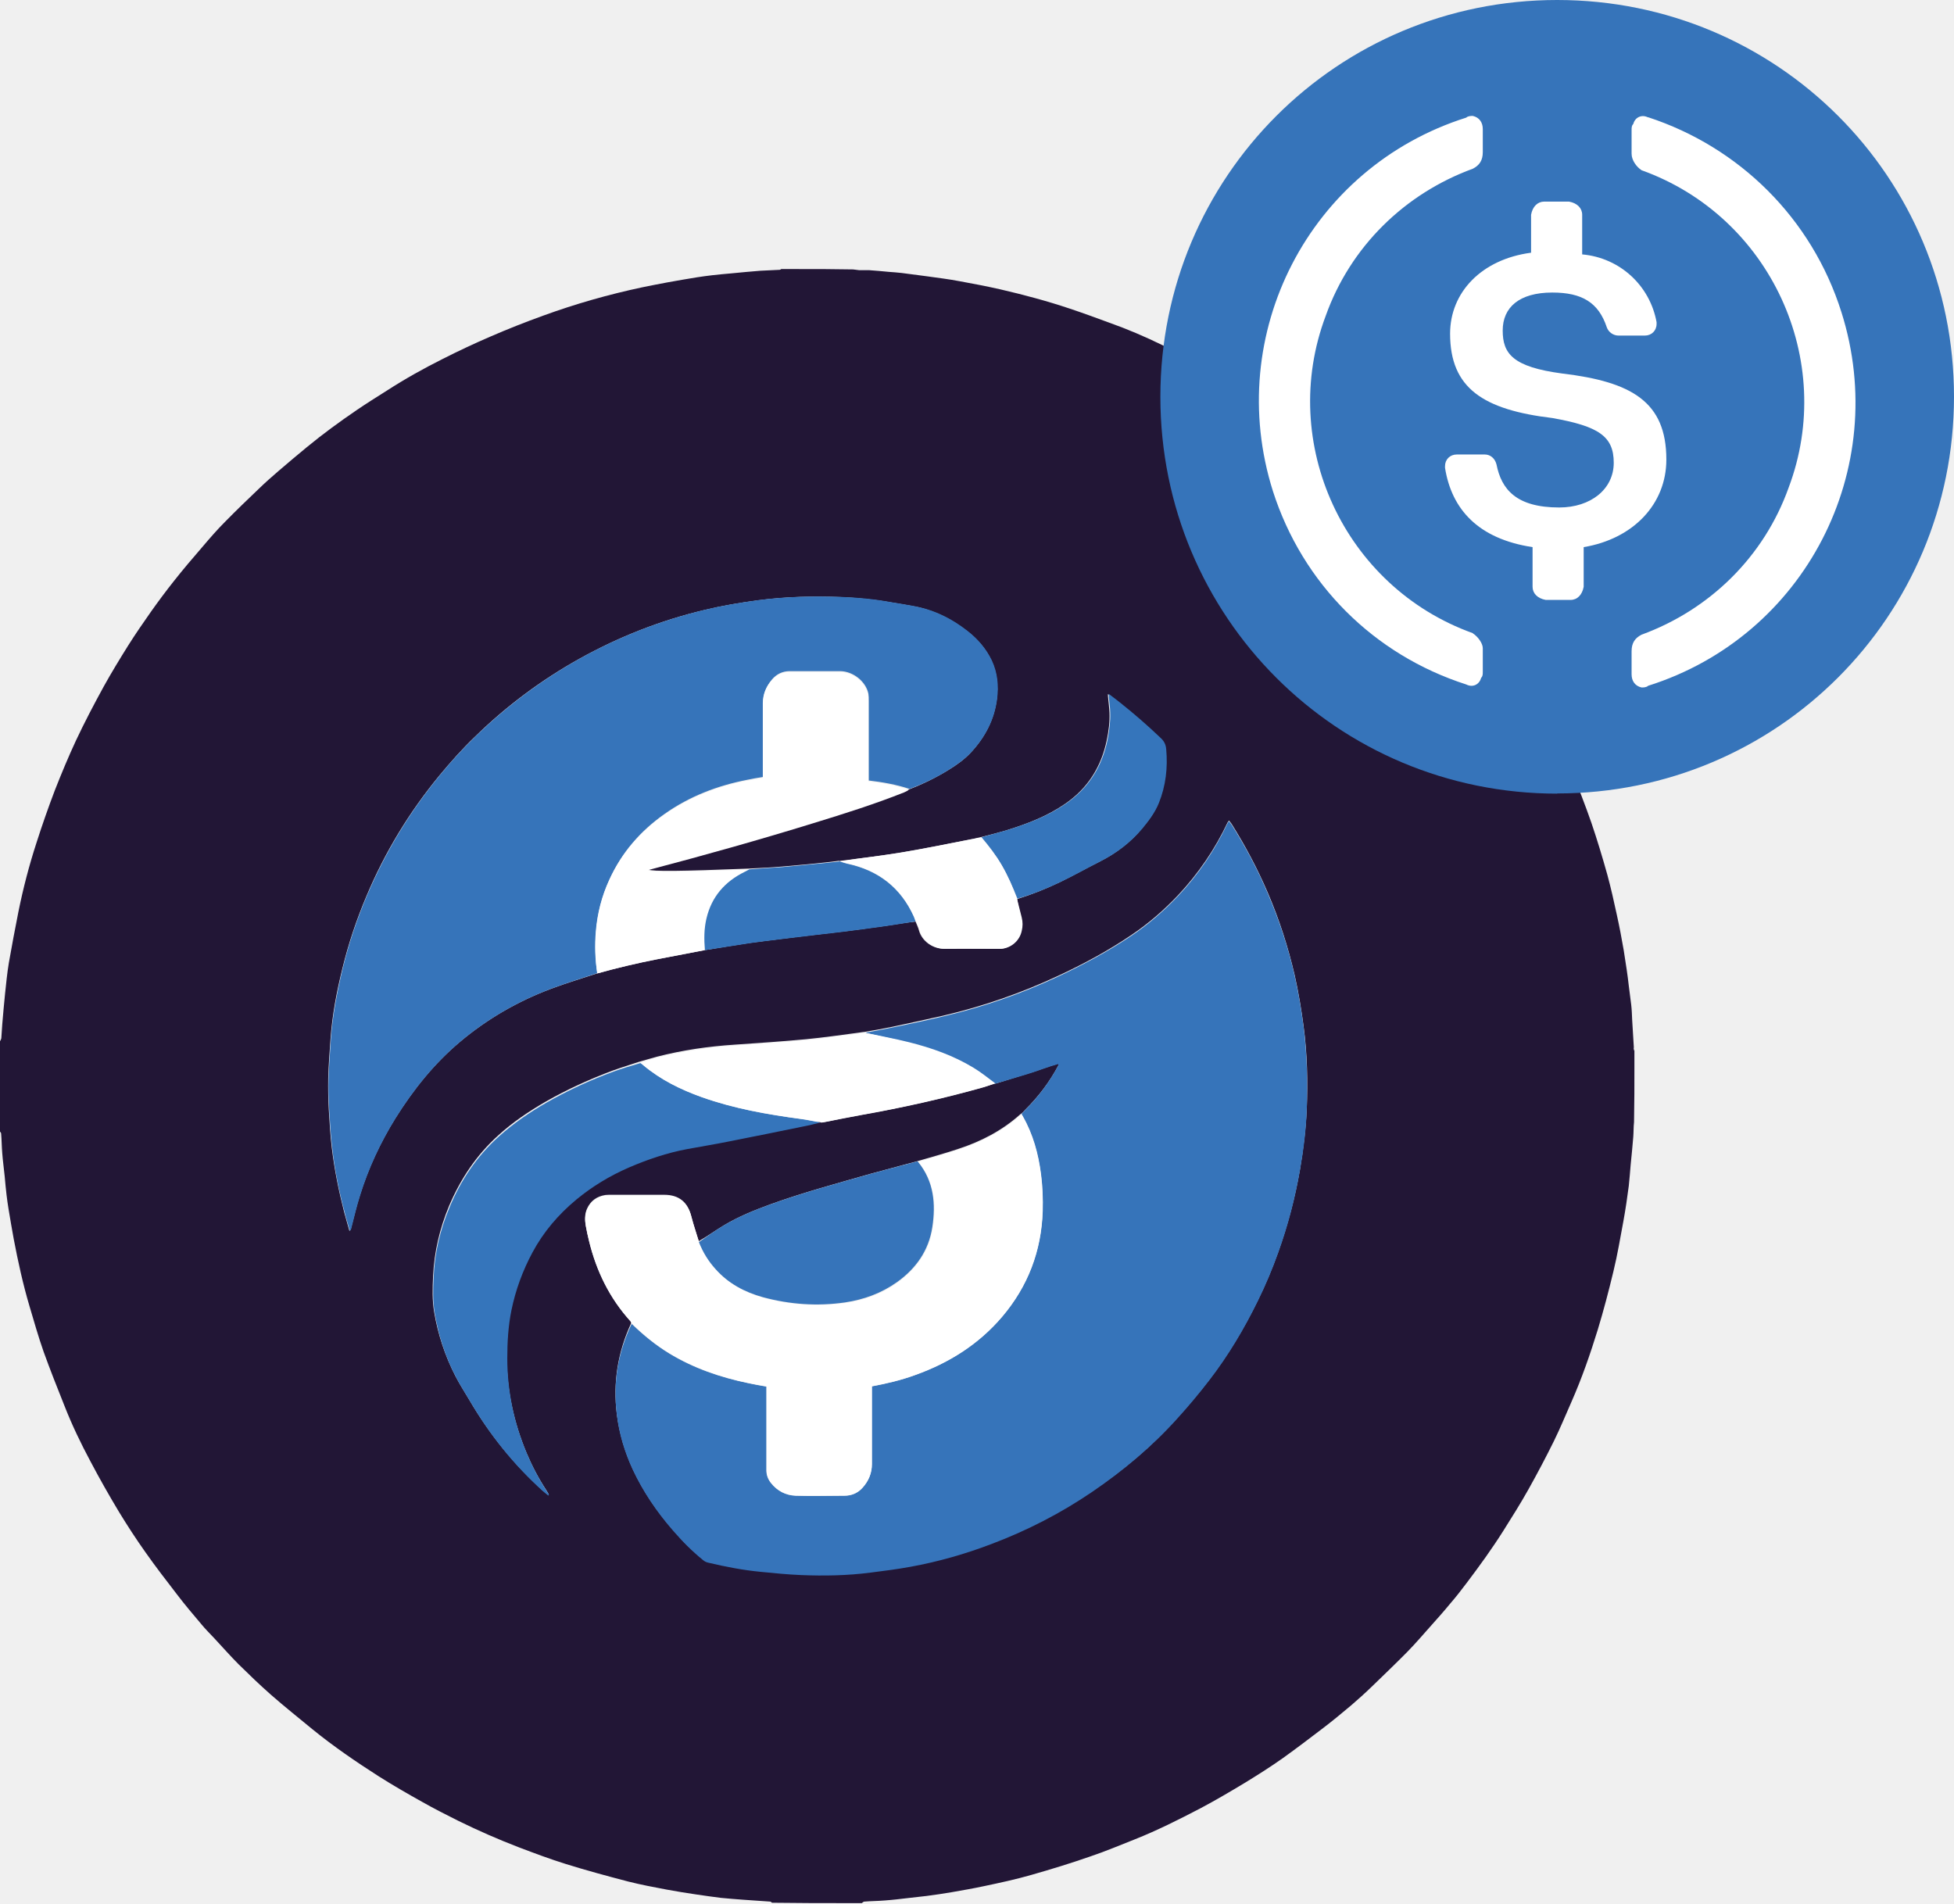
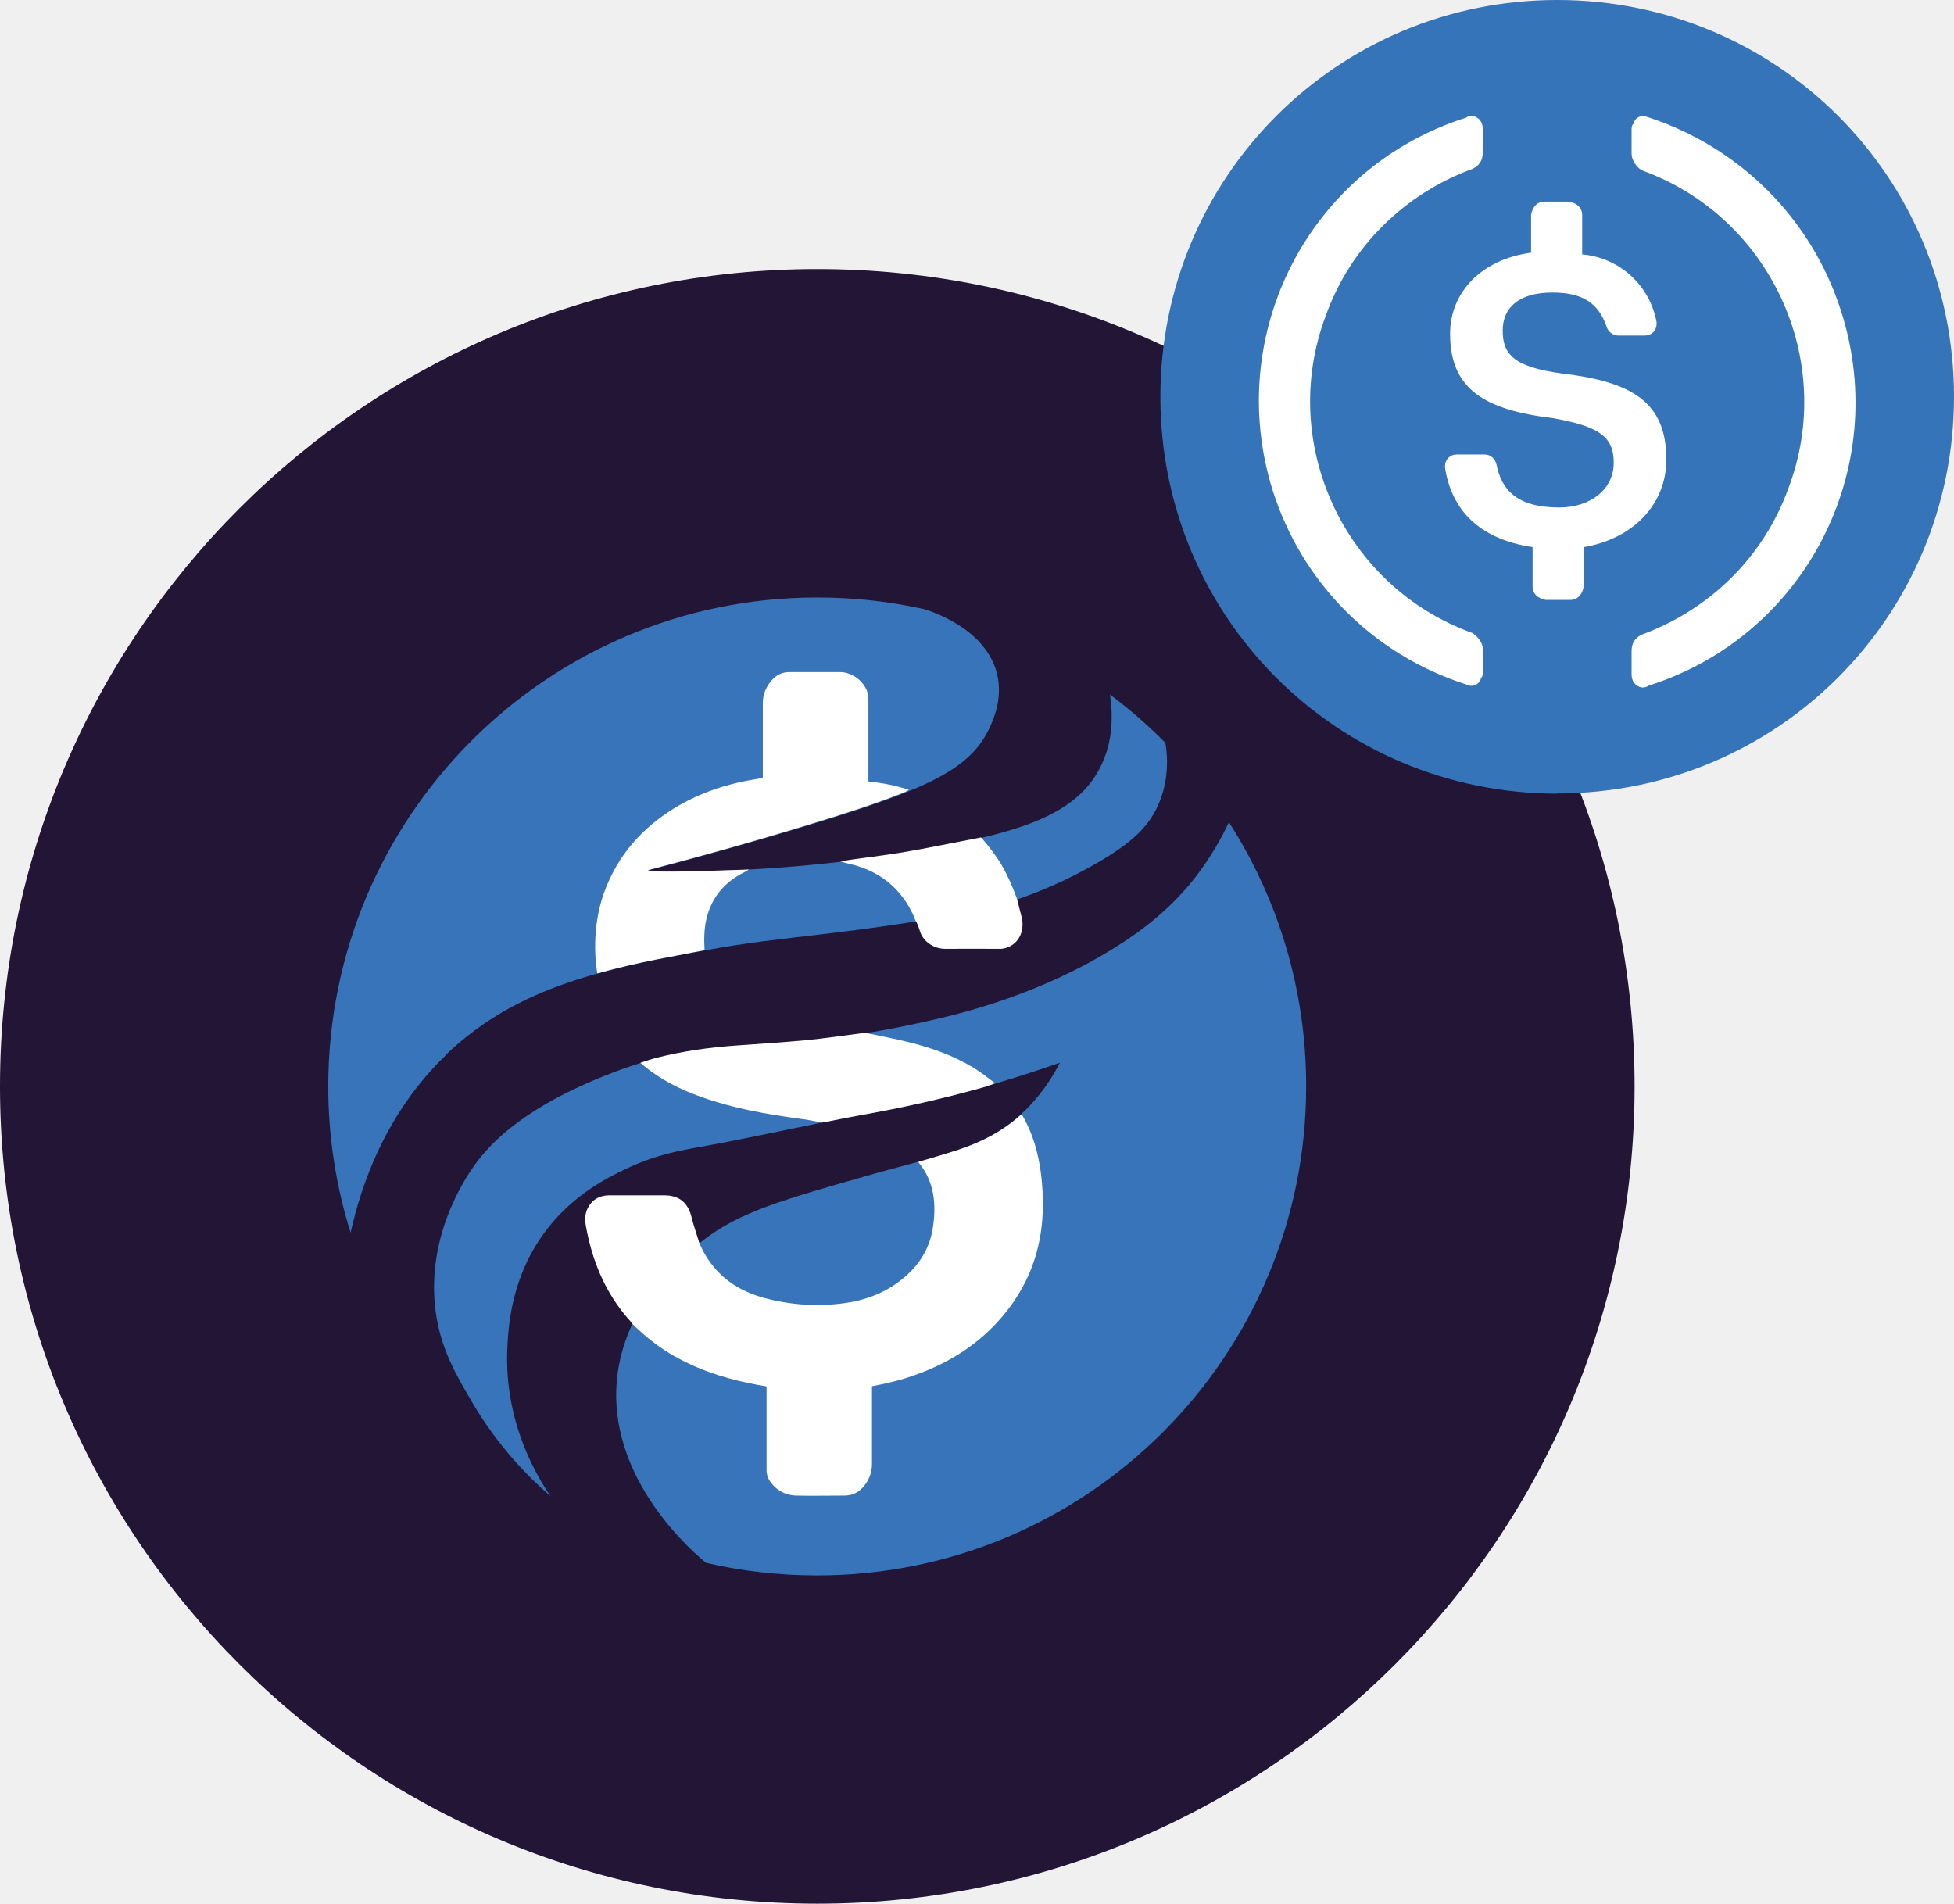
<svg xmlns="http://www.w3.org/2000/svg" id="Layer_2" viewBox="0 0 104 101.32">
  <defs>
-     <style>.cls-1{fill:#fff;}.cls-2{fill:#3575bb;}.cls-3{fill:#221636;}.cls-4{fill:#3674ba;}</style>
+     <style>.cls-1{fill:#fff;}.cls-2{fill:#221536;}.cls-3{fill:#3774ba;}.cls-4{fill:#3674ba;}</style>
  </defs>
  <g id="Layer_22">
    <g>
-       <path class="cls-3" d="M86.99,55.89c0,.28,0,.55,0,.83,0,.99,0,1.98-.02,3-.03,.28-.02,.53-.04,.78-.04,.5-.09,1-.14,1.5-.03,.37-.06,.74-.1,1.12-.08,.62-.17,1.23-.28,1.84-.17,.91-.32,1.82-.54,2.72-.25,1.04-.52,2.07-.83,3.09-.4,1.3-.85,2.59-1.4,3.84-.31,.7-.6,1.41-.94,2.1-.43,.87-.88,1.72-1.35,2.56-.42,.75-.88,1.48-1.34,2.21-.6,.95-1.26,1.86-1.94,2.76-.29,.39-.59,.77-.91,1.14-.32,.39-.65,.76-.99,1.14-.41,.46-.82,.94-1.25,1.38-.63,.64-1.28,1.26-1.92,1.88-.35,.34-.71,.66-1.08,.98-.49,.41-.98,.82-1.48,1.2-.72,.55-1.43,1.09-2.17,1.62-.65,.46-1.33,.89-2,1.3-.78,.47-1.56,.93-2.37,1.36-1.15,.6-2.3,1.18-3.51,1.66-.79,.31-1.56,.64-2.37,.91-1.03,.36-2.08,.68-3.13,.98-.83,.24-1.68,.42-2.53,.6-.56,.12-1.14,.22-1.71,.32-.45,.08-.9,.14-1.34,.2-.32,.04-.65,.07-.97,.11-.42,.05-.83,.1-1.26,.13-.36,.03-.72,.03-1.08,.06-.04,0-.09,.05-.13,.08-.21,0-.43,0-.64,0-1.37,0-2.74,0-4.14-.02-.05-.04-.07-.06-.09-.06-.48-.03-.97-.07-1.45-.1-.4-.03-.79-.06-1.19-.1-.43-.05-.87-.12-1.3-.18-.53-.08-1.05-.16-1.58-.26-.69-.13-1.38-.26-2.05-.43-1.11-.29-2.22-.59-3.31-.93-.84-.26-1.66-.57-2.48-.88-1.1-.42-2.19-.9-3.25-1.42-.64-.32-1.27-.64-1.89-.99-.79-.44-1.57-.89-2.33-1.37-1.22-.78-2.42-1.6-3.55-2.52-.74-.61-1.48-1.2-2.2-1.83-.59-.52-1.15-1.06-1.71-1.61-.45-.45-.86-.92-1.29-1.38-.23-.25-.48-.49-.7-.76-.44-.52-.89-1.05-1.3-1.59-.57-.74-1.15-1.49-1.69-2.26-.49-.69-.95-1.4-1.39-2.12-.53-.88-1.04-1.78-1.52-2.69-.52-.97-.99-1.95-1.39-2.97-.38-.95-.76-1.91-1.11-2.88-.28-.8-.51-1.61-.75-2.42-.35-1.18-.61-2.37-.84-3.58-.1-.54-.19-1.08-.28-1.62-.04-.24-.07-.47-.1-.71-.04-.33-.07-.66-.1-1-.04-.41-.1-.82-.13-1.23-.03-.35-.03-.7-.06-1.05,0-.04-.05-.09-.08-.13,0-.21,0-.43,0-.64,0-1.37,0-2.74,.02-4.14,.04-.07,.06-.11,.07-.16,.02-.25,.03-.49,.05-.74,.05-.55,.09-1.09,.15-1.64,.06-.55,.11-1.09,.2-1.63,.16-.91,.33-1.82,.51-2.72,.25-1.24,.57-2.47,.96-3.67,.3-.94,.63-1.88,.98-2.8,.35-.89,.72-1.78,1.12-2.64,.46-.98,.96-1.93,1.48-2.88,.41-.74,.85-1.46,1.3-2.18,.39-.62,.8-1.21,1.22-1.81,.39-.55,.8-1.1,1.22-1.63,.49-.62,1-1.22,1.52-1.82,.39-.46,.78-.91,1.2-1.33,.59-.6,1.19-1.18,1.8-1.76,.33-.32,.68-.63,1.03-.93,.5-.43,1.01-.86,1.52-1.28,.85-.7,1.74-1.35,2.65-1.97,.53-.36,1.07-.7,1.61-1.04,.96-.62,1.96-1.18,2.98-1.69,.83-.42,1.68-.82,2.54-1.19,.92-.4,1.86-.77,2.8-1.11,1.73-.63,3.49-1.13,5.28-1.51,.45-.09,.89-.18,1.33-.26,.52-.09,1.05-.19,1.57-.27,.27-.04,.54-.08,.81-.11,.34-.04,.68-.07,1.02-.1,.52-.05,1.03-.1,1.55-.14,.34-.02,.68-.03,1.03-.05,.03,0,.06-.03,.08-.04,.29,0,.59,0,.88,0,.97,0,1.94,0,2.95,.02,.13,.02,.23,.03,.32,.04,.18,0,.35,0,.53,0,.35,.02,.7,.06,1.05,.09,.23,.02,.46,.03,.69,.06,.46,.06,.91,.12,1.37,.18,.57,.08,1.15,.15,1.72,.26,.72,.13,1.44,.27,2.15,.43,1.25,.29,2.49,.62,3.71,1.03,.69,.23,1.37,.48,2.05,.73,.99,.35,1.95,.76,2.89,1.22,.98,.47,1.95,.97,2.9,1.49,.78,.43,1.55,.9,2.3,1.37,1.06,.67,2.07,1.41,3.06,2.18,.84,.65,1.65,1.33,2.44,2.03,.63,.56,1.22,1.15,1.83,1.73,.11,.11,.2,.25,.32,.36,.59,.58,1.14,1.18,1.67,1.82,.47,.56,.95,1.11,1.4,1.7,.59,.76,1.15,1.55,1.71,2.34,.34,.47,.65,.97,.95,1.47,.49,.82,.99,1.63,1.43,2.46,.63,1.18,1.23,2.38,1.73,3.64,.37,.93,.74,1.87,1.07,2.82,.31,.91,.59,1.84,.85,2.77,.19,.7,.35,1.41,.5,2.11,.14,.63,.26,1.26,.37,1.9,.06,.35,.1,.69,.16,1.04,.04,.28,.08,.57,.11,.85,.04,.34,.09,.68,.13,1.02,.03,.26,.04,.53,.05,.79,.03,.49,.06,.99,.09,1.48-.02,.04,0,.11,.02,.18h0Zm-42.31-10.08c-.25,.03-.49,.07-.73,.09-.77,.08-1.54,.16-2.31,.22-.58,.05-1.16,.08-1.79,.11-3.64,.14-5.09,.16-5.36,.05,.08-.02,.13-.05,.19-.06,2.89-.76,5.76-1.57,8.62-2.45,1.63-.5,3.25-1.01,4.83-1.64,.09-.03,.17-.09,.29-.13,.72-.28,1.41-.62,2.06-1.02,.44-.27,.86-.57,1.2-.94,.74-.8,1.23-1.73,1.37-2.82,.09-.71,.02-1.4-.28-2.06-.3-.64-.76-1.16-1.32-1.59-.77-.59-1.62-1.03-2.57-1.25-.51-.11-1.02-.18-1.53-.27-.86-.15-1.73-.23-2.6-.27-1.47-.06-2.94-.02-4.4,.17-.97,.13-1.92,.29-2.87,.52-2.32,.55-4.53,1.42-6.62,2.58-2.05,1.14-3.91,2.53-5.58,4.16-.67,.64-1.29,1.34-1.88,2.05-1.61,1.95-2.91,4.09-3.89,6.42-.53,1.25-.96,2.53-1.28,3.84-.31,1.25-.55,2.51-.64,3.8-.05,.68-.1,1.37-.12,2.06-.01,.56,0,1.12,.03,1.68,.04,.68,.08,1.36,.16,2.03,.14,1.16,.37,2.3,.66,3.43,.09,.34,.19,.67,.28,1,.06-.06,.08-.12,.09-.18,.15-.57,.28-1.15,.46-1.71,.45-1.45,1.09-2.82,1.89-4.11,.95-1.52,2.06-2.91,3.44-4.07,1.45-1.22,3.08-2.16,4.84-2.82,.8-.3,1.62-.55,2.46-.82,1.06-.29,2.13-.55,3.21-.76,.83-.16,1.66-.32,2.52-.48,.79-.13,1.57-.26,2.36-.38,.55-.08,1.09-.14,1.64-.21,.61-.08,1.22-.15,1.82-.22,.59-.07,1.19-.14,1.78-.21,.67-.09,1.34-.18,2.01-.27,.53-.08,1.05-.17,1.61-.23,.06,.16,.14,.31,.18,.47,.15,.55,.71,.99,1.38,.98,.91-.02,1.82,0,2.73,0,.07,0,.14,0,.22,0,.54-.04,.99-.42,1.1-.95,.05-.24,.05-.47,0-.72-.08-.33-.16-.65-.2-.98,.77-.24,1.52-.54,2.25-.89,.72-.35,1.41-.74,2.13-1.1,.87-.44,1.63-1.01,2.25-1.76,.35-.41,.67-.84,.87-1.35,.37-.92,.49-1.88,.39-2.87-.02-.23-.1-.41-.28-.58-.68-.65-1.39-1.28-2.13-1.86-.2-.16-.42-.32-.65-.5,0,.09,0,.15,.01,.2,.02,.26,.06,.52,.07,.79,.02,.49-.04,.97-.14,1.45-.29,1.42-1,2.56-2.2,3.39-.95,.66-2.01,1.07-3.11,1.41-.46,.14-.94,.26-1.45,.39-.08,.01-.16,.03-.23,.05-1.32,.26-2.63,.53-3.95,.75-1.09,.18-2.19,.31-3.33,.46h0Zm-.96,13.92c.08,0,.16-.01,.24-.03,.62-.12,1.24-.25,1.86-.36,2.21-.39,4.4-.88,6.56-1.49,.2-.06,.39-.13,.62-.18,.55-.17,1.11-.35,1.67-.52,.56-.16,1.1-.39,1.68-.55,0,.05,0,.07-.01,.09-.47,.89-1.07,1.68-1.78,2.38-.06,.06-.11,.13-.2,.2-.02,.01-.04,.02-.06,.04-.97,.87-2.1,1.45-3.33,1.85-.7,.23-1.41,.43-2.14,.64-.84,.23-1.68,.45-2.52,.68-1.78,.51-3.57,.99-5.31,1.62-.85,.31-1.69,.65-2.46,1.11-.45,.27-.88,.58-1.35,.85-.13-.44-.28-.88-.4-1.33-.19-.75-.65-1.14-1.44-1.14h-2.81c-.1,0-.21,0-.31,.01-.46,.07-.8,.31-.99,.74-.12,.28-.12,.58-.07,.87,.05,.28,.11,.56,.18,.84,.39,1.59,1.08,3.02,2.19,4.24,.03,.03,.05,.08,.05,.14-.71,1.54-.97,3.15-.76,4.83,.13,1.02,.42,2,.85,2.93,.55,1.18,1.27,2.24,2.12,3.21,.5,.58,1.04,1.13,1.64,1.61,.07,.06,.16,.1,.25,.12,.92,.22,1.86,.39,2.81,.49,.71,.07,1.41,.15,2.12,.17,1.24,.05,2.48,.02,3.71-.13,.71-.09,1.43-.18,2.13-.31,1.48-.27,2.92-.69,4.33-1.22,1.89-.72,3.66-1.64,5.33-2.76s3.21-2.41,4.55-3.92c.59-.65,1.16-1.33,1.69-2.02,1.01-1.32,1.86-2.73,2.59-4.23,.41-.83,.77-1.69,1.08-2.56,.51-1.43,.9-2.9,1.16-4.4,.18-1.06,.31-2.12,.36-3.19,.06-1.49,.03-2.97-.17-4.45-.12-.91-.27-1.8-.47-2.69-.35-1.51-.82-2.97-1.43-4.39-.55-1.28-1.19-2.49-1.93-3.67-.04-.06-.08-.1-.14-.18-.03,.05-.05,.08-.07,.1-.68,1.44-1.56,2.73-2.65,3.89-.75,.79-1.57,1.5-2.48,2.11-1.24,.84-2.56,1.55-3.92,2.18-1.95,.91-3.97,1.61-6.06,2.1-.91,.21-1.82,.4-2.74,.6-.47,.1-.94,.18-1.46,.27-.1,.01-.21,.02-.31,.04-.93,.12-1.87,.26-2.81,.35-1.27,.12-2.53,.2-3.8,.29-1.4,.09-2.78,.29-4.14,.64-.31,.08-.61,.18-.95,.27-.47,.16-.94,.3-1.41,.47-1.23,.46-2.42,1-3.56,1.65-.9,.52-1.75,1.09-2.52,1.79-1.17,1.05-2.02,2.33-2.63,3.77-.5,1.2-.79,2.45-.85,3.74-.03,.64-.05,1.28,.06,1.91,.2,1.19,.58,2.33,1.13,3.4,.23,.45,.51,.87,.76,1.3,1.05,1.79,2.33,3.38,3.87,4.77,.09,.08,.18,.16,.28,.23l.04-.04c-.04-.07-.09-.15-.13-.21-.41-.63-.75-1.28-1.04-1.97-.68-1.63-1.04-3.32-1.05-5.09,0-.86,.05-1.71,.22-2.55,.22-1.08,.6-2.1,1.12-3.08,.58-1.09,1.37-2.02,2.33-2.81,.85-.71,1.79-1.27,2.8-1.71,1-.44,2.03-.78,3.1-.98,.74-.14,1.49-.27,2.24-.41,1.31-.26,2.62-.52,3.92-.79,.32-.06,.64-.14,.99-.22Z" />
-       <path class="cls-4" d="M46.08,54.96c.47-.09,.94-.17,1.41-.27,.91-.19,1.83-.38,2.74-.6,2.09-.49,4.11-1.19,6.06-2.1,1.36-.64,2.67-1.34,3.92-2.18,.91-.61,1.73-1.32,2.48-2.11,1.09-1.15,1.97-2.45,2.65-3.89,.01-.03,.03-.05,.07-.1,.05,.07,.1,.12,.14,.18,.74,1.17,1.39,2.39,1.93,3.67,.61,1.42,1.09,2.89,1.43,4.39,.2,.89,.35,1.78,.47,2.69,.19,1.48,.22,2.97,.17,4.45-.04,1.07-.17,2.13-.36,3.19-.26,1.5-.64,2.96-1.16,4.4-.31,.87-.67,1.73-1.08,2.56-.73,1.49-1.57,2.91-2.59,4.23-.54,.7-1.1,1.37-1.69,2.02-1.35,1.5-2.89,2.79-4.55,3.92s-3.45,2.05-5.33,2.76c-1.41,.54-2.85,.95-4.33,1.22-.71,.13-1.42,.22-2.13,.31-1.23,.16-2.47,.18-3.71,.13-.71-.03-1.42-.1-2.12-.17-.95-.09-1.88-.27-2.81-.49-.09-.02-.18-.06-.25-.12-.6-.48-1.14-1.03-1.64-1.61-.85-.98-1.57-2.04-2.12-3.21-.43-.93-.73-1.91-.85-2.93-.21-1.69,.05-3.29,.79-4.84,.62,.6,1.27,1.13,1.99,1.57,1.31,.8,2.73,1.28,4.22,1.59,.31,.07,.63,.12,.96,.18v3.87c0,.2,0,.4,0,.6,0,.25,.09,.47,.24,.66,.34,.43,.79,.66,1.32,.68,.86,.03,1.73,0,2.59,0,.37,0,.71-.13,.96-.42,.32-.36,.5-.78,.5-1.26v-4.14c.81-.15,1.56-.33,2.3-.6,1.8-.65,3.38-1.64,4.63-3.1,1.37-1.62,2.09-3.5,2.16-5.62,.02-.65,0-1.31-.09-1.96-.14-1.09-.43-2.13-.97-3.09-.02-.04-.04-.09-.06-.13,.06-.07,.11-.14,.17-.19,.72-.71,1.31-1.5,1.78-2.38,0-.01,0-.03,.01-.09-.58,.16-1.12,.38-1.68,.55-.56,.16-1.11,.34-1.69,.5-.41-.29-.77-.59-1.18-.83-1.06-.64-2.22-1.05-3.42-1.35-.75-.2-1.52-.35-2.28-.52Z" />
-       <path class="cls-4" d="M31.77,51.8c-.81,.27-1.63,.52-2.43,.82-1.77,.67-3.39,1.6-4.84,2.82-1.38,1.16-2.49,2.55-3.44,4.07-.8,1.29-1.44,2.66-1.89,4.11-.18,.56-.31,1.14-.46,1.71-.01,.06-.03,.12-.09,.18-.09-.33-.2-.66-.28-1-.3-1.13-.53-2.27-.66-3.43-.08-.67-.12-1.35-.16-2.03-.03-.56-.05-1.12-.03-1.68,.02-.69,.08-1.37,.12-2.06,.09-1.28,.34-2.55,.64-3.8,.32-1.31,.75-2.59,1.28-3.84,.99-2.33,2.28-4.47,3.89-6.42,.59-.72,1.21-1.4,1.88-2.05,1.68-1.63,3.54-3.02,5.58-4.16,2.09-1.16,4.29-2.02,6.62-2.58,.95-.23,1.91-.39,2.87-.52,1.46-.19,2.93-.22,4.4-.17,.87,.03,1.73,.11,2.6,.27,.51,.09,1.03,.16,1.53,.27,.95,.21,1.8,.65,2.57,1.25,.56,.43,1.01,.95,1.32,1.59,.31,.66,.37,1.35,.28,2.06-.14,1.09-.63,2.02-1.37,2.82-.35,.38-.77,.67-1.2,.94-.65,.41-1.35,.74-2.09,1.02-.72-.24-1.43-.36-2.17-.45v-4.26c0-.12,0-.24-.02-.36-.13-.64-.8-1.19-1.5-1.2-.9,0-1.79,0-2.69,0-.37,0-.69,.15-.93,.43-.3,.35-.48,.75-.48,1.22v3.98c-.3,.05-.56,.09-.83,.15-1.6,.31-3.09,.88-4.42,1.82-1.28,.9-2.27,2.04-2.92,3.46-.4,.87-.64,1.79-.72,2.75-.07,.74-.05,1.49,.05,2.23Z" />
+       <circle class="cls-2" cx="43.5" cy="57.82" r="43.5" />
+       <path class="cls-3" d="M23.74,56.13c3.89-3.73,8.75-4.62,13.9-5.57,4.18-.77,7.35-.77,14.34-2.08,0,0,3.05-.57,6.53-2.62,1.72-1.01,2.59-1.83,3.11-2.96,.61-1.33,.53-2.63,.41-3.36-.92-.93-1.9-1.79-2.95-2.57,.15,1.03,.19,2.49-.53,3.89-1.22,2.39-3.99,3.32-8.26,4.15-3.83,.74-9.25,1.48-16.01,1.37,3.44-.89,6.38-1.74,8.69-2.44,6.33-1.93,8.59-2.94,9.66-5.12,.21-.43,.76-1.6,.44-2.94-.58-2.41-3.46-3.33-3.89-3.46-1.83-.41-3.73-.62-5.68-.62-14.38,0-26.03,11.66-26.03,26.03,0,2.71,.42,5.32,1.19,7.78,.55-2.48,1.83-6.34,5.09-9.47Z" />
+       <path class="cls-3" d="M65.41,43.75c-.35,.76-.92,1.81-1.78,2.93-1.15,1.47-2.5,2.63-4.24,3.72-3.92,2.47-8.04,3.48-9.3,3.78-9.65,2.29-11.61,.52-18.04,3.13-4.58,1.86-6.2,3.82-6.95,4.93-.57,.84-2.42,3.82-1.91,7.58,.26,1.93,1.05,3.29,1.89,4.73,1.41,2.43,3.06,4.08,4.22,5.08h0c-.73-1.07-2.46-3.93-2.3-7.81,.05-1.2,.2-3.95,2.14-6.43,1.45-1.86,3.25-2.74,4.2-3.19,1.58-.75,2.87-.97,4-1.17,3.01-.54,5.98-1.24,8.99-1.78,2.4-.43,5.86-1.2,10.08-2.69-.31,.61-.82,1.47-1.63,2.32-2.12,2.22-4.52,2.53-8.39,3.63-4.68,1.33-7.02,1.99-8.96,3.5-.95,.74-4,3.11-4.55,7.04-.8,5.7,4.37,9.86,4.7,10.13,1.9,.44,3.88,.67,5.91,.67,14.38,0,26.03-11.66,26.03-26.03,0-5.18-1.51-10.01-4.12-14.07Z" />
      <path class="cls-1" d="M54.36,59.28s.05,.09,.08,.13c.55,.96,.83,2,.97,3.09,.08,.65,.11,1.31,.09,1.96-.07,2.12-.78,4-2.16,5.62-1.25,1.47-2.82,2.46-4.63,3.1-.74,.27-1.5,.45-2.3,.6v4.14c0,.49-.18,.91-.5,1.26-.26,.28-.59,.42-.96,.42-.86,0-1.73,.02-2.59,0-.53-.02-.99-.25-1.32-.68-.15-.19-.24-.42-.24-.66,0-.2,0-.4,0-.6v-3.87c-.34-.06-.65-.11-.96-.18-1.49-.31-2.91-.8-4.22-1.59-.72-.44-1.37-.97-1.98-1.58-.04-.04-.06-.09-.09-.12-1.1-1.22-1.8-2.65-2.19-4.24-.07-.28-.13-.56-.18-.84-.05-.29-.05-.59,.07-.87,.19-.43,.52-.68,.99-.74,.1-.01,.21-.01,.31-.01h2.81c.78,0,1.25,.38,1.44,1.14,.11,.45,.27,.89,.41,1.36,.22,.55,.52,1.02,.9,1.45,.68,.76,1.55,1.23,2.52,1.5,1.44,.39,2.9,.49,4.37,.28,1-.14,1.94-.48,2.77-1.08,1.01-.73,1.69-1.68,1.88-2.92s.09-2.45-.75-3.47c0-.01-.01-.03-.02-.04,.7-.21,1.41-.41,2.11-.64,1.23-.4,2.36-.98,3.33-1.85,0-.01,.03-.02,.07-.04Z" />
-       <path class="cls-2" d="M43.68,59.74c-.32,.08-.63,.16-.95,.22-1.31,.27-2.61,.53-3.92,.79-.74,.15-1.49,.27-2.24,.41-1.07,.2-2.1,.55-3.1,.98-1.01,.44-1.94,1-2.8,1.71-.95,.79-1.74,1.71-2.33,2.81-.52,.97-.9,2-1.12,3.08-.17,.84-.22,1.69-.22,2.55,0,1.76,.36,3.46,1.05,5.09,.29,.69,.64,1.35,1.04,1.97,.05,.07,.09,.14,.13,.21l-.04,.04c-.09-.08-.19-.15-.28-.23-1.54-1.39-2.82-2.98-3.87-4.77-.26-.44-.53-.86-.76-1.3-.56-1.07-.93-2.21-1.13-3.4-.11-.64-.09-1.28-.06-1.91,.05-1.3,.35-2.55,.85-3.74,.6-1.45,1.46-2.72,2.63-3.77,.77-.69,1.62-1.27,2.52-1.79,1.14-.65,2.33-1.2,3.56-1.65,.46-.17,.94-.31,1.45-.46,.08,.05,.13,.09,.18,.13,.92,.77,1.98,1.29,3.1,1.69,1.71,.61,3.48,.92,5.28,1.16,.35,.05,.7,.13,1.05,.19Z" />
      <path class="cls-1" d="M31.79,51.8c-.12-.74-.14-1.48-.08-2.22,.08-.96,.31-1.87,.72-2.75,.65-1.42,1.64-2.56,2.92-3.46,1.34-.94,2.82-1.51,4.42-1.82,.27-.05,.54-.09,.83-.15v-3.98c0-.47,.18-.88,.48-1.22,.24-.27,.55-.43,.93-.43,.9,0,1.79,0,2.69,0,.7,0,1.37,.55,1.5,1.2,.02,.12,.02,.24,.02,.36v4.26c.74,.08,1.45,.21,2.15,.45-.07,.05-.15,.09-.24,.13-1.58,.63-3.2,1.14-4.83,1.64-2.85,.88-5.73,1.69-8.62,2.45-.06,.01-.12,.04-.19,.06,.27,.11,1.73,.09,5.37-.04-.07,.05-.14,.09-.22,.13-1.06,.52-1.76,1.33-2.04,2.49-.13,.55-.13,1.11-.1,1.67-.83,.16-1.66,.32-2.49,.48-1.08,.21-2.15,.46-3.22,.76Z" />
-       <path class="cls-4" d="M48.83,61.81s.03,.03,.04,.04c.84,1.03,.94,2.24,.75,3.47-.19,1.24-.87,2.2-1.88,2.92-.83,.59-1.76,.93-2.77,1.08-1.47,.21-2.93,.11-4.37-.28-.97-.27-1.84-.73-2.52-1.5-.38-.42-.67-.89-.88-1.43,.44-.31,.87-.62,1.32-.89,.78-.46,1.62-.81,2.46-1.11,1.74-.63,3.53-1.11,5.31-1.62,.84-.23,1.68-.45,2.54-.68Z" />
      <path class="cls-1" d="M43.7,59.74c-.37-.07-.72-.15-1.08-.19-1.79-.24-3.56-.55-5.28-1.16-1.12-.4-2.18-.92-3.1-1.69-.05-.04-.09-.09-.16-.13,.29-.1,.59-.2,.9-.28,1.36-.34,2.74-.54,4.14-.64,1.27-.09,2.54-.17,3.8-.29,.94-.09,1.87-.23,2.81-.35,.1-.01,.2-.02,.33-.04,.79,.17,1.56,.31,2.32,.5,1.2,.3,2.36,.71,3.42,1.35,.4,.24,.77,.54,1.16,.83-.19,.08-.38,.15-.58,.21-2.16,.61-4.35,1.1-6.56,1.49-.62,.11-1.24,.24-1.86,.36-.08,.02-.16,.03-.26,.04Z" />
-       <path class="cls-2" d="M52.23,44.56c.47-.13,.94-.25,1.41-.39,1.09-.34,2.16-.75,3.11-1.41,1.2-.83,1.91-1.97,2.2-3.39,.09-.48,.16-.96,.14-1.45,0-.26-.05-.53-.07-.79,0-.05,0-.11-.01-.2,.24,.18,.45,.34,.65,.5,.74,.59,1.45,1.21,2.13,1.86,.18,.17,.26,.35,.28,.58,.09,.99-.02,1.95-.39,2.87-.2,.5-.53,.93-.87,1.35-.63,.75-1.38,1.32-2.25,1.76-.71,.36-1.41,.76-2.13,1.1-.73,.35-1.48,.65-2.28,.88-.25-.63-.51-1.23-.84-1.79-.3-.53-.67-1-1.06-1.47Z" />
-       <path class="cls-2" d="M37.52,50.56c-.05-.56-.05-1.12,.08-1.67,.27-1.16,.98-1.97,2.04-2.49,.08-.04,.16-.08,.25-.13,.59-.05,1.18-.08,1.75-.12,.77-.07,1.54-.15,2.31-.22,.25-.02,.49-.06,.75-.08,.14,.05,.27,.09,.39,.12,1.65,.35,2.85,1.27,3.55,2.82,.04,.08,.06,.16,.09,.25-.53,.09-1.05,.17-1.58,.25-.67,.09-1.34,.19-2.01,.27-.59,.08-1.18,.14-1.78,.21-.61,.07-1.22,.15-1.82,.22-.55,.07-1.09,.13-1.64,.21-.79,.12-1.57,.25-2.37,.37Z" />
      <path class="cls-1" d="M48.74,49.03c-.04-.09-.07-.18-.1-.26-.7-1.55-1.9-2.47-3.55-2.82-.12-.03-.25-.07-.37-.11,1.09-.17,2.2-.29,3.29-.47,1.32-.22,2.63-.5,3.95-.75,.08-.01,.16-.03,.26-.05,.41,.47,.78,.95,1.09,1.47,.33,.57,.59,1.17,.82,1.8,.09,.34,.17,.66,.25,.99,.06,.24,.06,.48,0,.72-.11,.52-.56,.91-1.1,.95-.07,0-.14,0-.22,0-.91,0-1.82-.01-2.73,0-.67,.01-1.23-.43-1.38-.98-.05-.17-.12-.32-.19-.49Z" />
    </g>
    <g>
      <path class="cls-4" d="M82.88,42.23c11.7,0,21.12-9.41,21.12-21.12S94.58,0,82.88,0s-21.12,9.41-21.12,21.12,9.41,21.12,21.12,21.12Z" />
      <path class="cls-1" d="M88.69,24.46c0-3.08-1.85-4.14-5.54-4.58-2.64-.35-3.17-1.06-3.17-2.29s.88-2.02,2.64-2.02c1.58,0,2.46,.53,2.9,1.85,.09,.26,.35,.44,.62,.44h1.41c.35,0,.62-.26,.62-.62v-.09c-.35-1.94-1.94-3.43-3.96-3.61v-2.11c0-.35-.26-.62-.7-.7h-1.32c-.35,0-.62,.26-.7,.7v2.02c-2.64,.35-4.31,2.11-4.31,4.31,0,2.9,1.76,4.05,5.45,4.49,2.46,.44,3.26,.97,3.26,2.38s-1.23,2.38-2.9,2.38c-2.29,0-3.08-.97-3.34-2.29-.09-.35-.35-.53-.62-.53h-1.5c-.35,0-.62,.26-.62,.62v.09c.35,2.2,1.76,3.78,4.66,4.22v2.11c0,.35,.26,.62,.7,.7h1.32c.35,0,.62-.26,.7-.7v-2.11c2.64-.44,4.4-2.29,4.4-4.66h0Z" />
      <path class="cls-1" d="M78.39,33.7c-6.86-2.46-10.38-10.12-7.83-16.89,1.32-3.7,4.22-6.51,7.83-7.83,.35-.18,.53-.44,.53-.88v-1.23c0-.35-.18-.62-.53-.7-.09,0-.26,0-.35,.09-8.36,2.64-12.93,11.53-10.29,19.88,1.58,4.93,5.37,8.71,10.29,10.29,.35,.18,.7,0,.79-.35,.09-.09,.09-.18,.09-.35v-1.23c0-.26-.26-.62-.53-.79Zm9.33-27.45c-.35-.18-.7,0-.79,.35-.09,.09-.09,.18-.09,.35v1.23c0,.35,.26,.7,.53,.88,6.86,2.46,10.38,10.12,7.83,16.89-1.32,3.7-4.22,6.51-7.83,7.83-.35,.18-.53,.44-.53,.88v1.23c0,.35,.18,.62,.53,.7,.09,0,.26,0,.35-.09,8.36-2.64,12.93-11.53,10.29-19.88-1.58-5.02-5.46-8.8-10.29-10.38h0Z" />
    </g>
  </g>
</svg>
